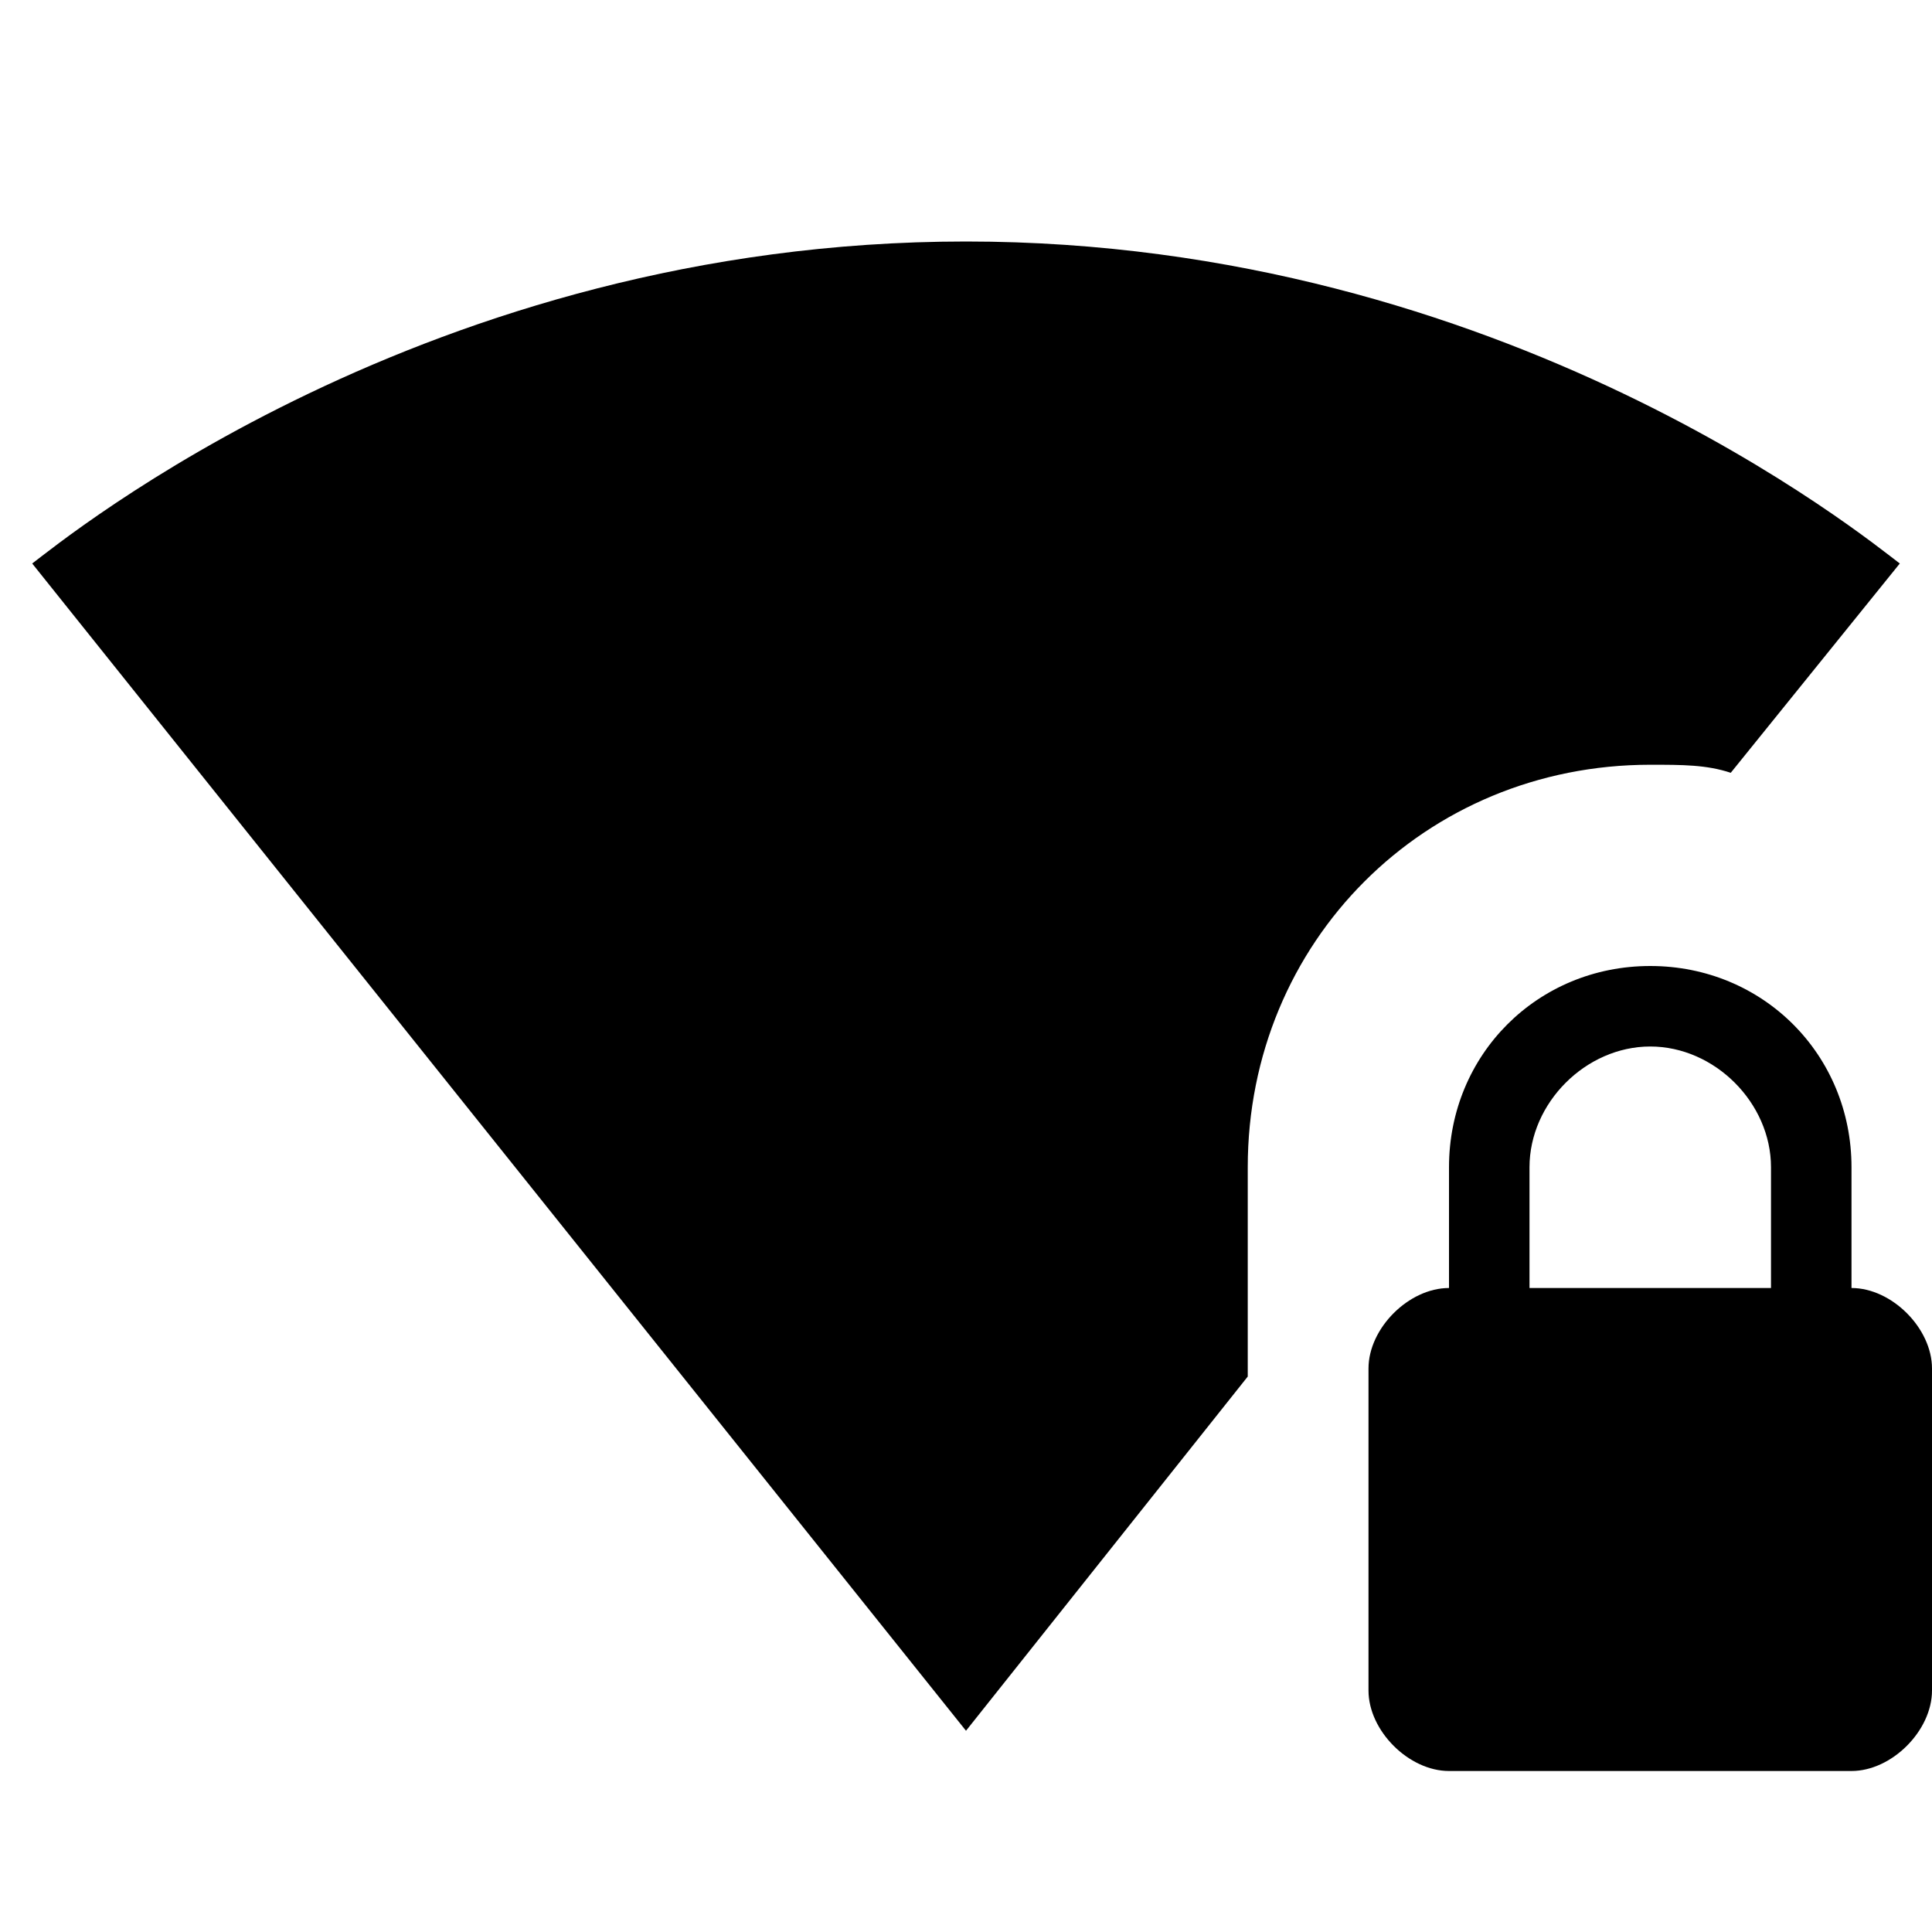
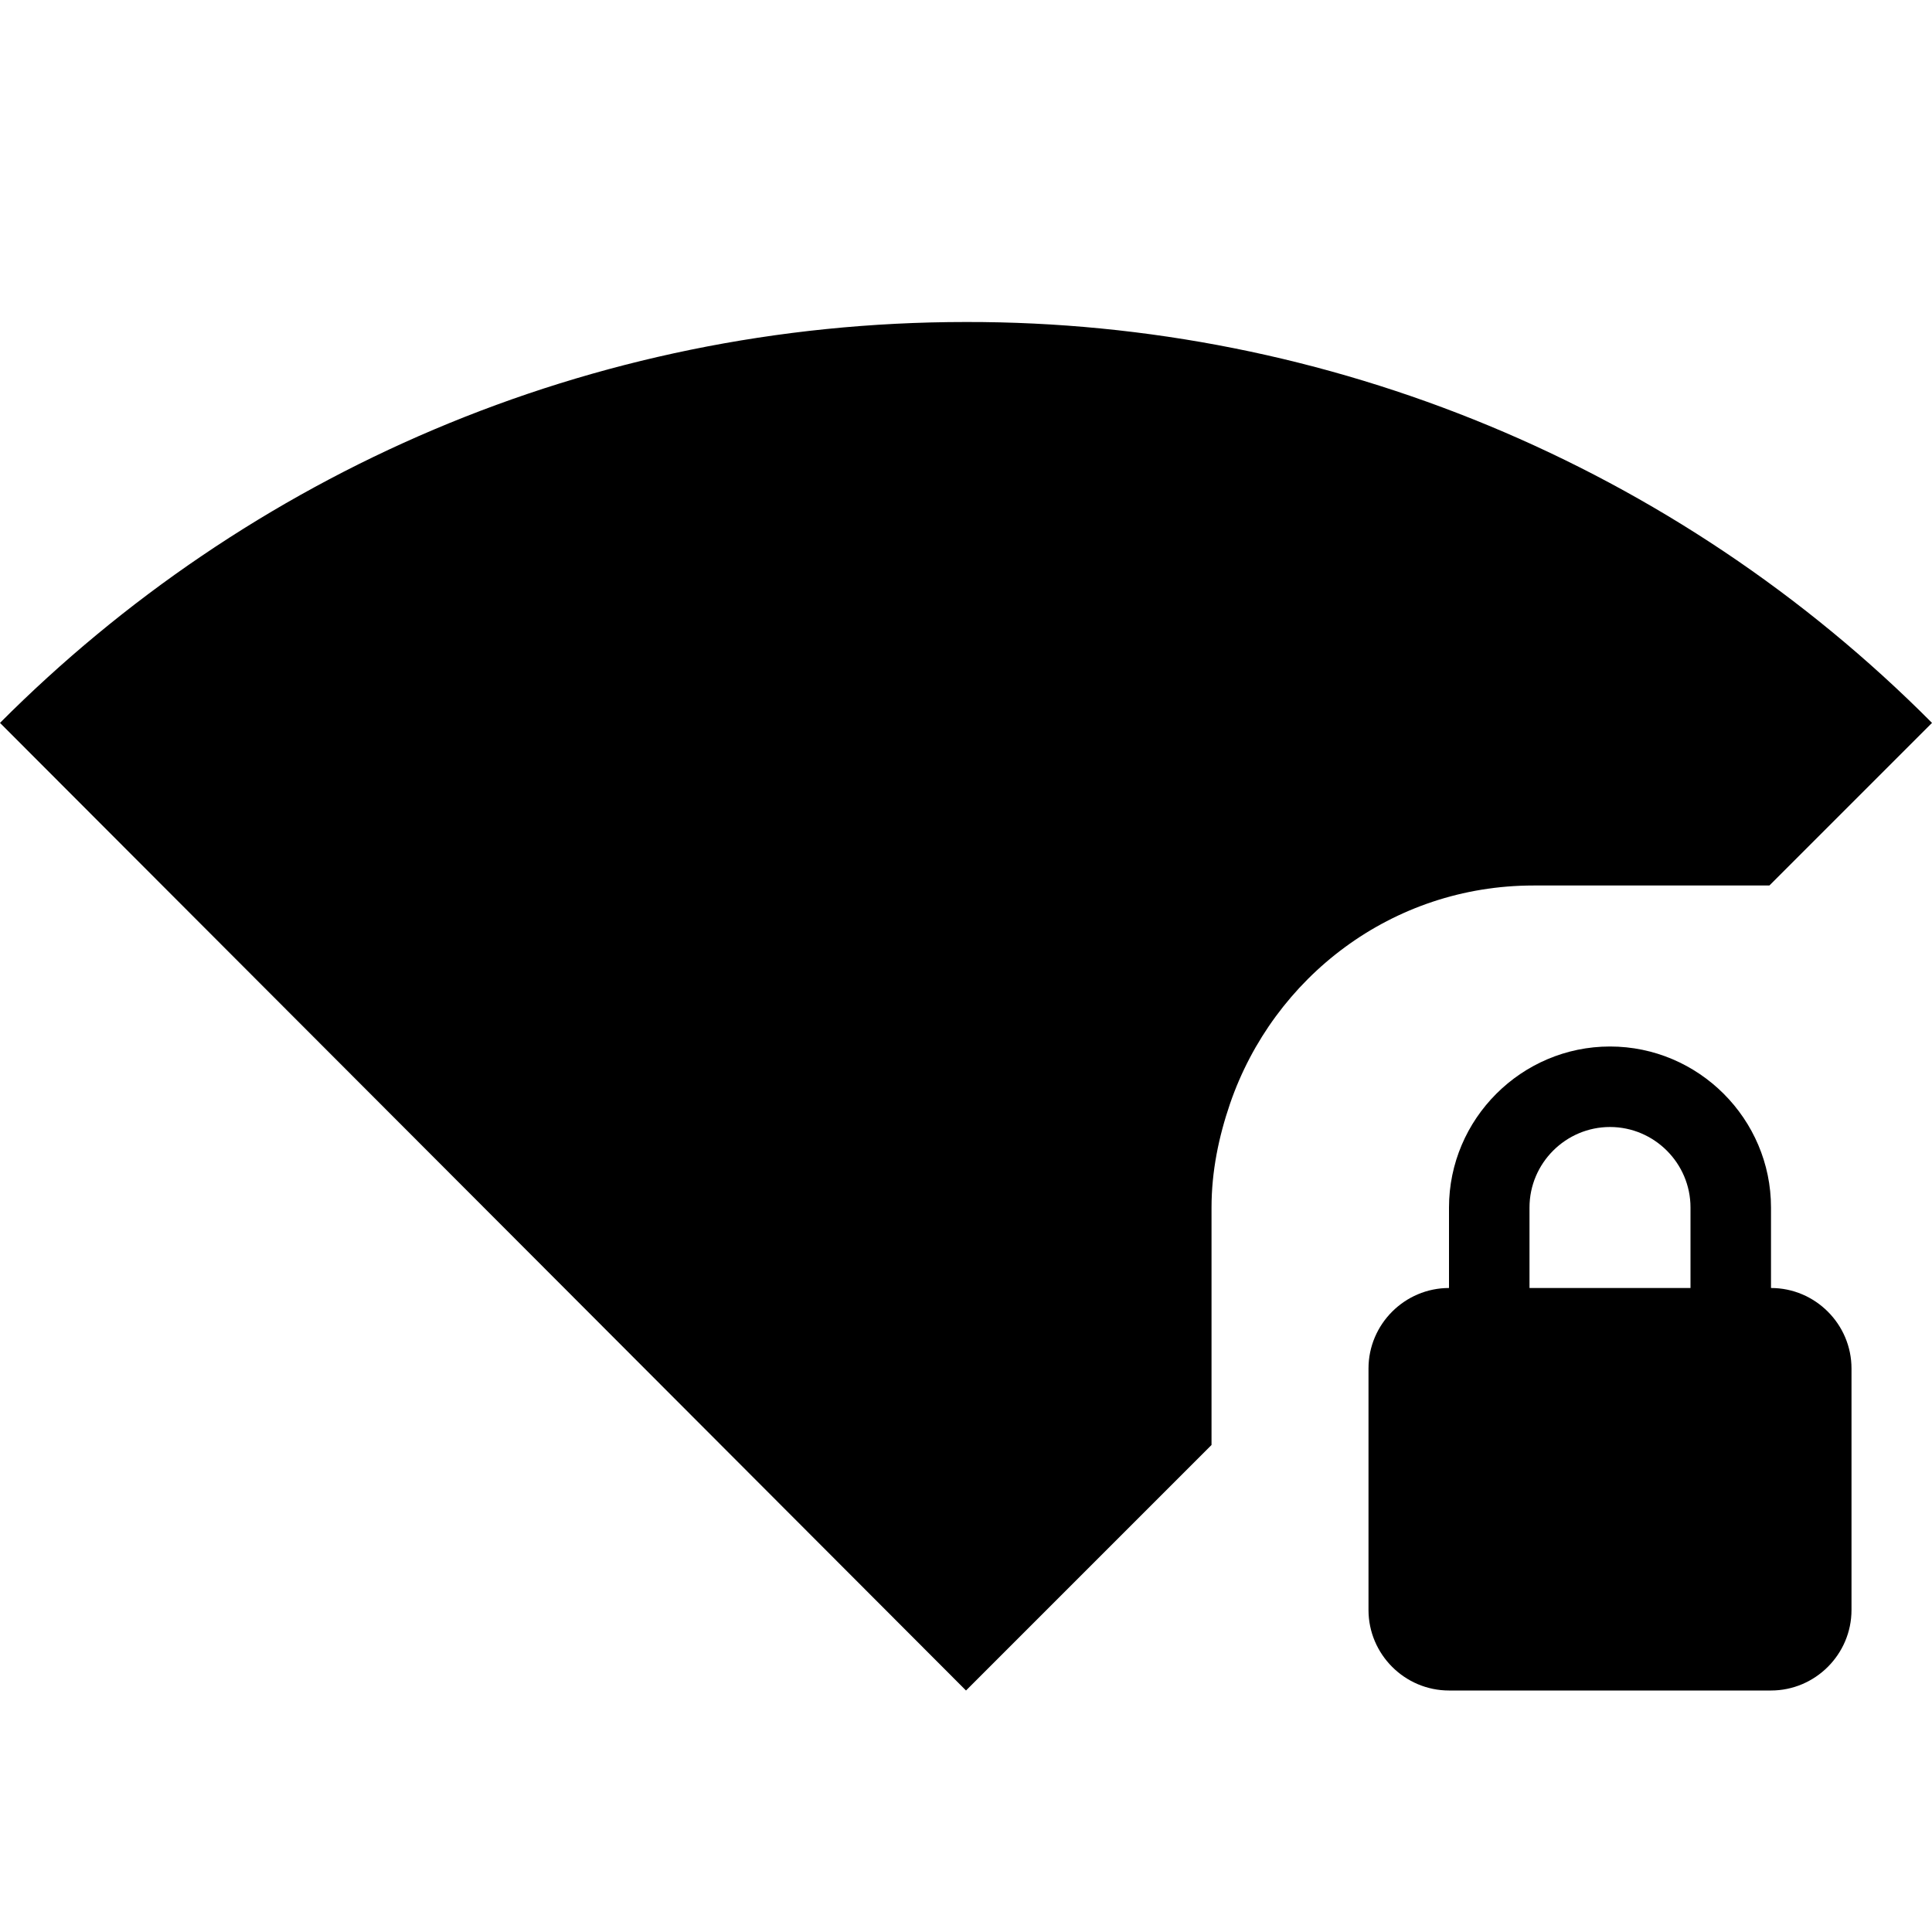
- <svg xmlns="http://www.w3.org/2000/svg" height="24" viewBox="0 0 24 24" width="24">
-   <path d="M0 0h24v24H0V0z" fill="none" />
-   <path d="M23 16v-1.5c0-1.4-1.1-2.5-2.5-2.5S18 13.1 18 14.5V16c-.5 0-1 .5-1 1v4c0 .5.5 1 1 1h5c.5 0 1-.5 1-1v-4c0-.5-.5-1-1-1zm-1 0h-3v-1.5c0-.8.7-1.5 1.5-1.5s1.5.7 1.5 1.5V16zm-6.5-1.5c0-2.8 2.2-5 5-5 .4 0 .7 0 1 .1L23.6 7c-.4-.3-4.9-4-11.6-4C5.3 3 .8 6.7.4 7L12 21.5l3.5-4.4v-2.6z" />
+ <svg xmlns="http://www.w3.org/2000/svg" width="24" height="24" viewBox="0 0 24 24">
+   <path d="M21.98 11 24 8.98A16.88 16.88 0 0 0 12 4C7.31 4 3.07 5.9 0 8.98l6.35 6.36L12 21l3.05-3.05V15c0-.45.09-.88.23-1.29.54-1.57 2.01-2.71 3.77-2.71h2.93z" />
+   <path d="M22 16v-1c0-1.1-.9-2-2-2s-2 .9-2 2v1c-.55 0-1 .45-1 1v3c0 .55.45 1 1 1h4c.55 0 1-.45 1-1v-3c0-.55-.45-1-1-1zm-1 0h-2v-1c0-.55.45-1 1-1s1 .45 1 1v1z" />
</svg>
